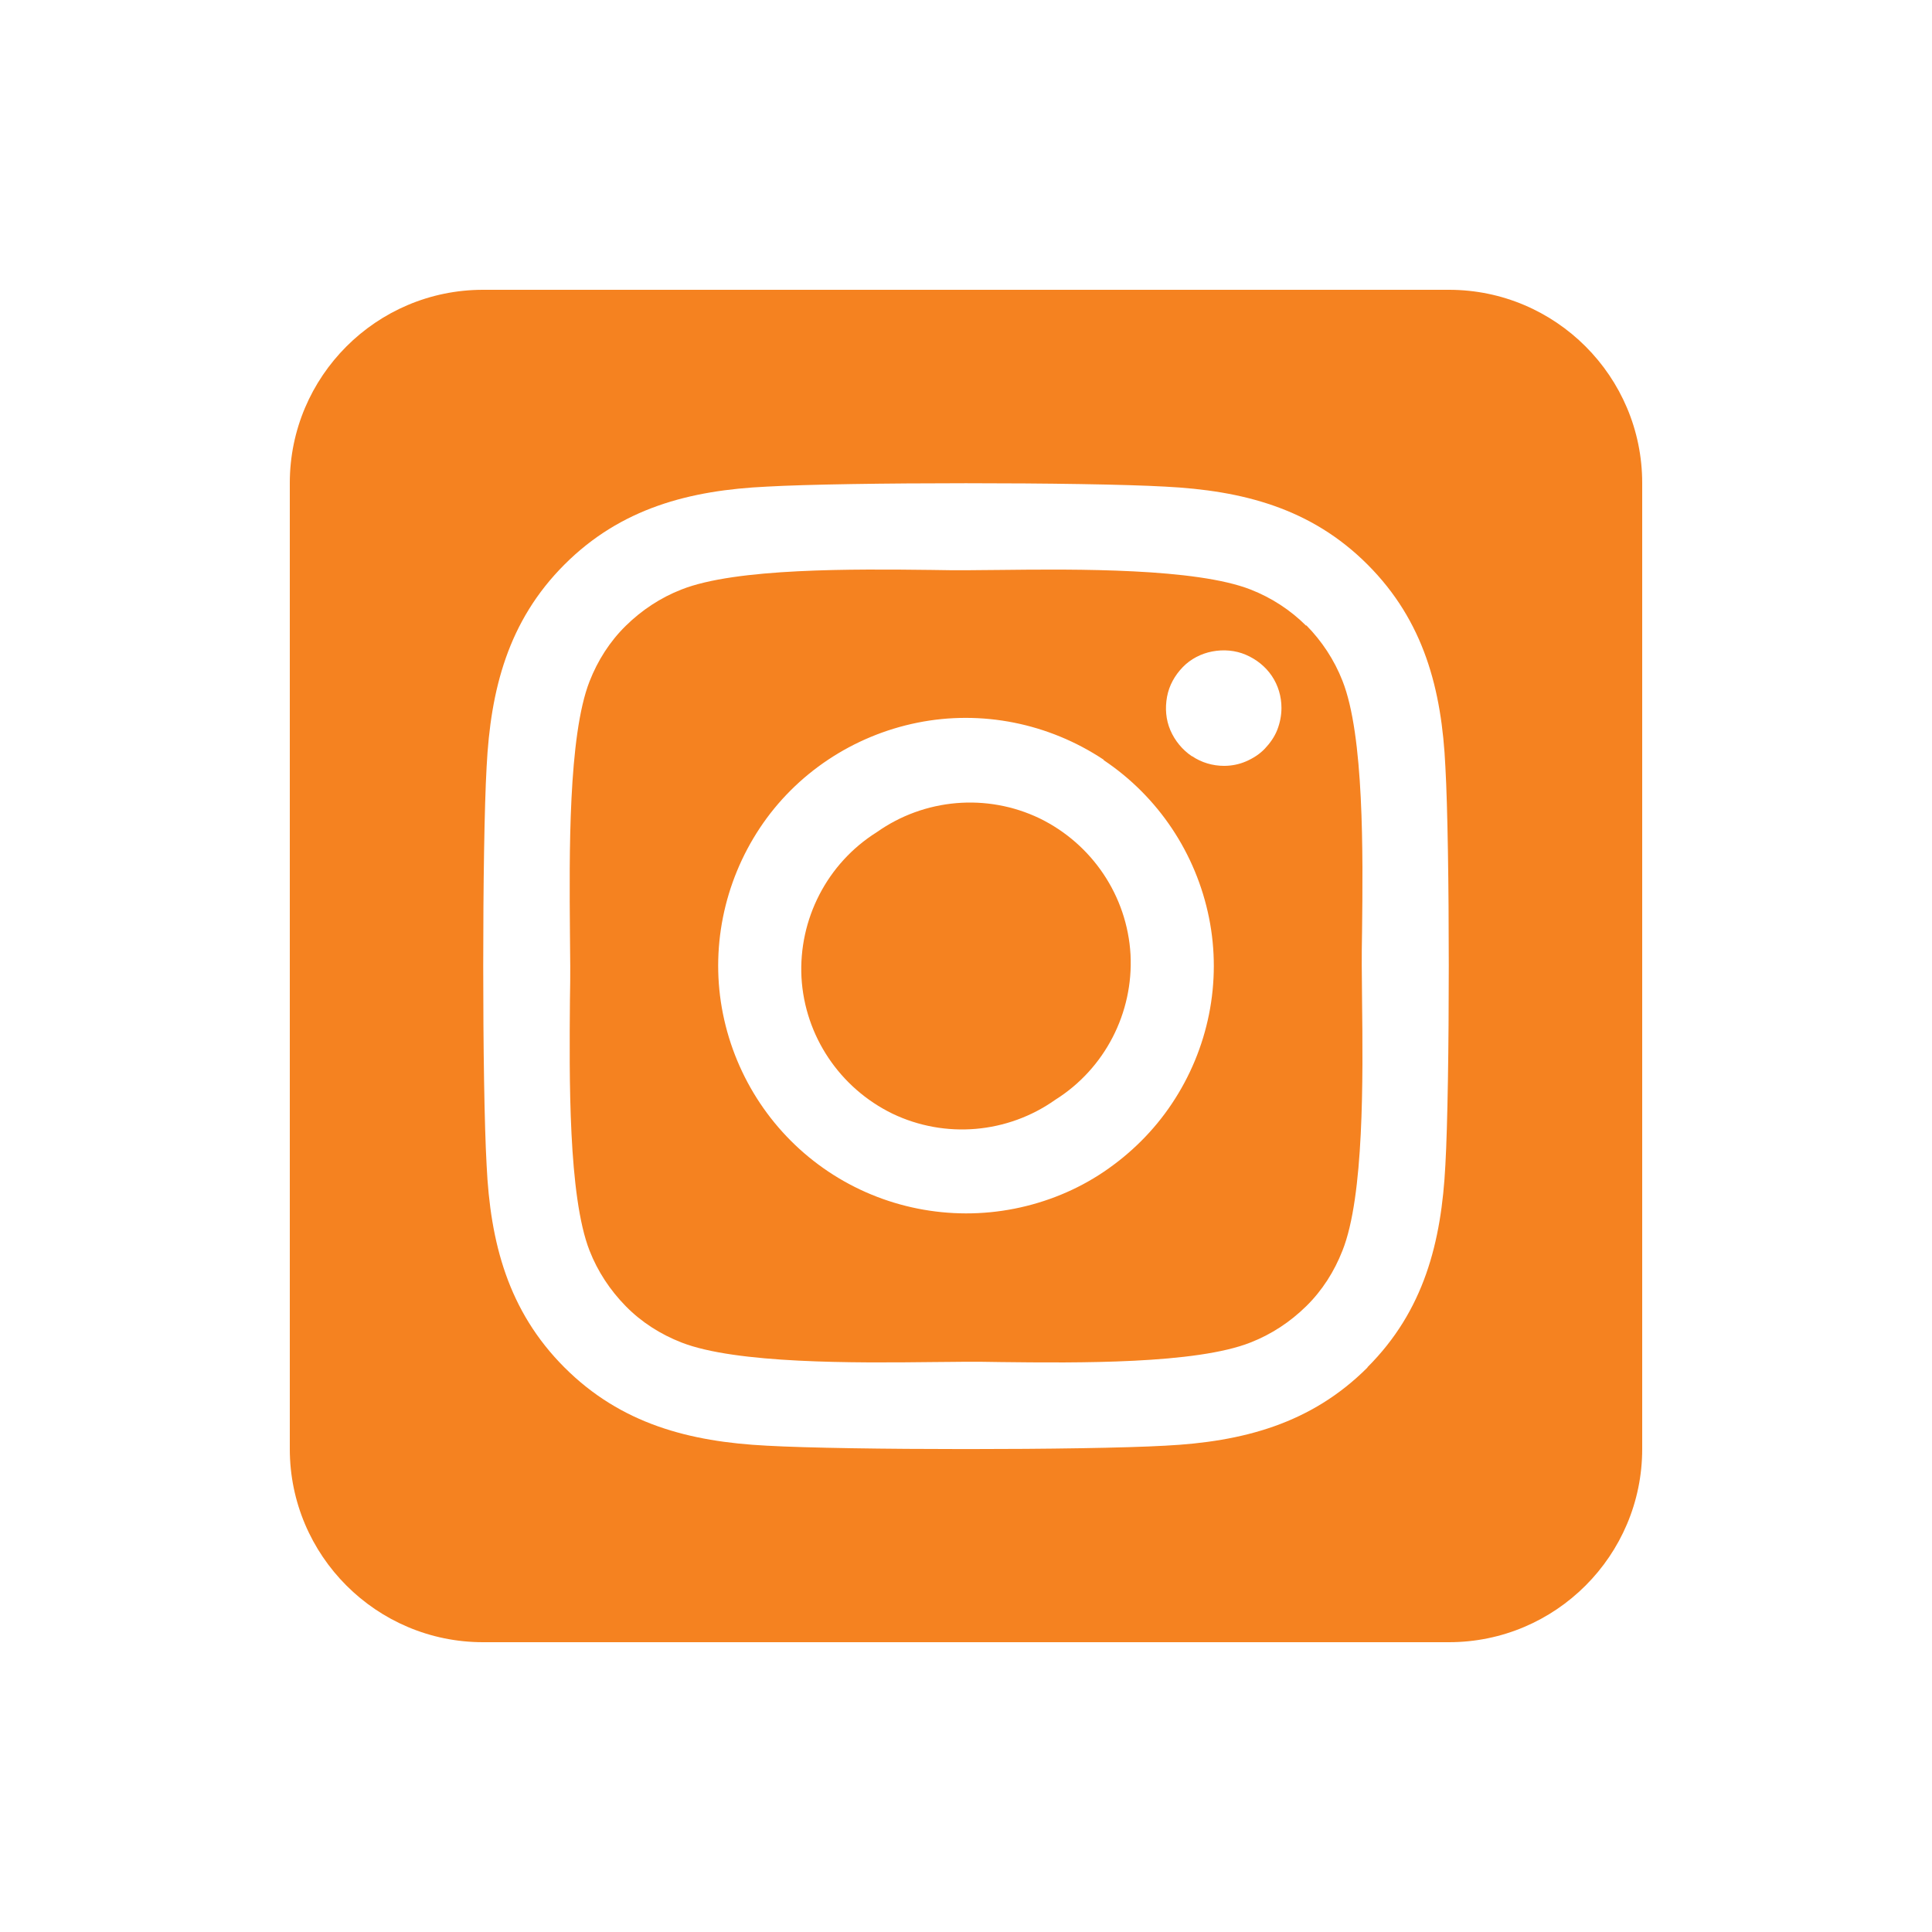
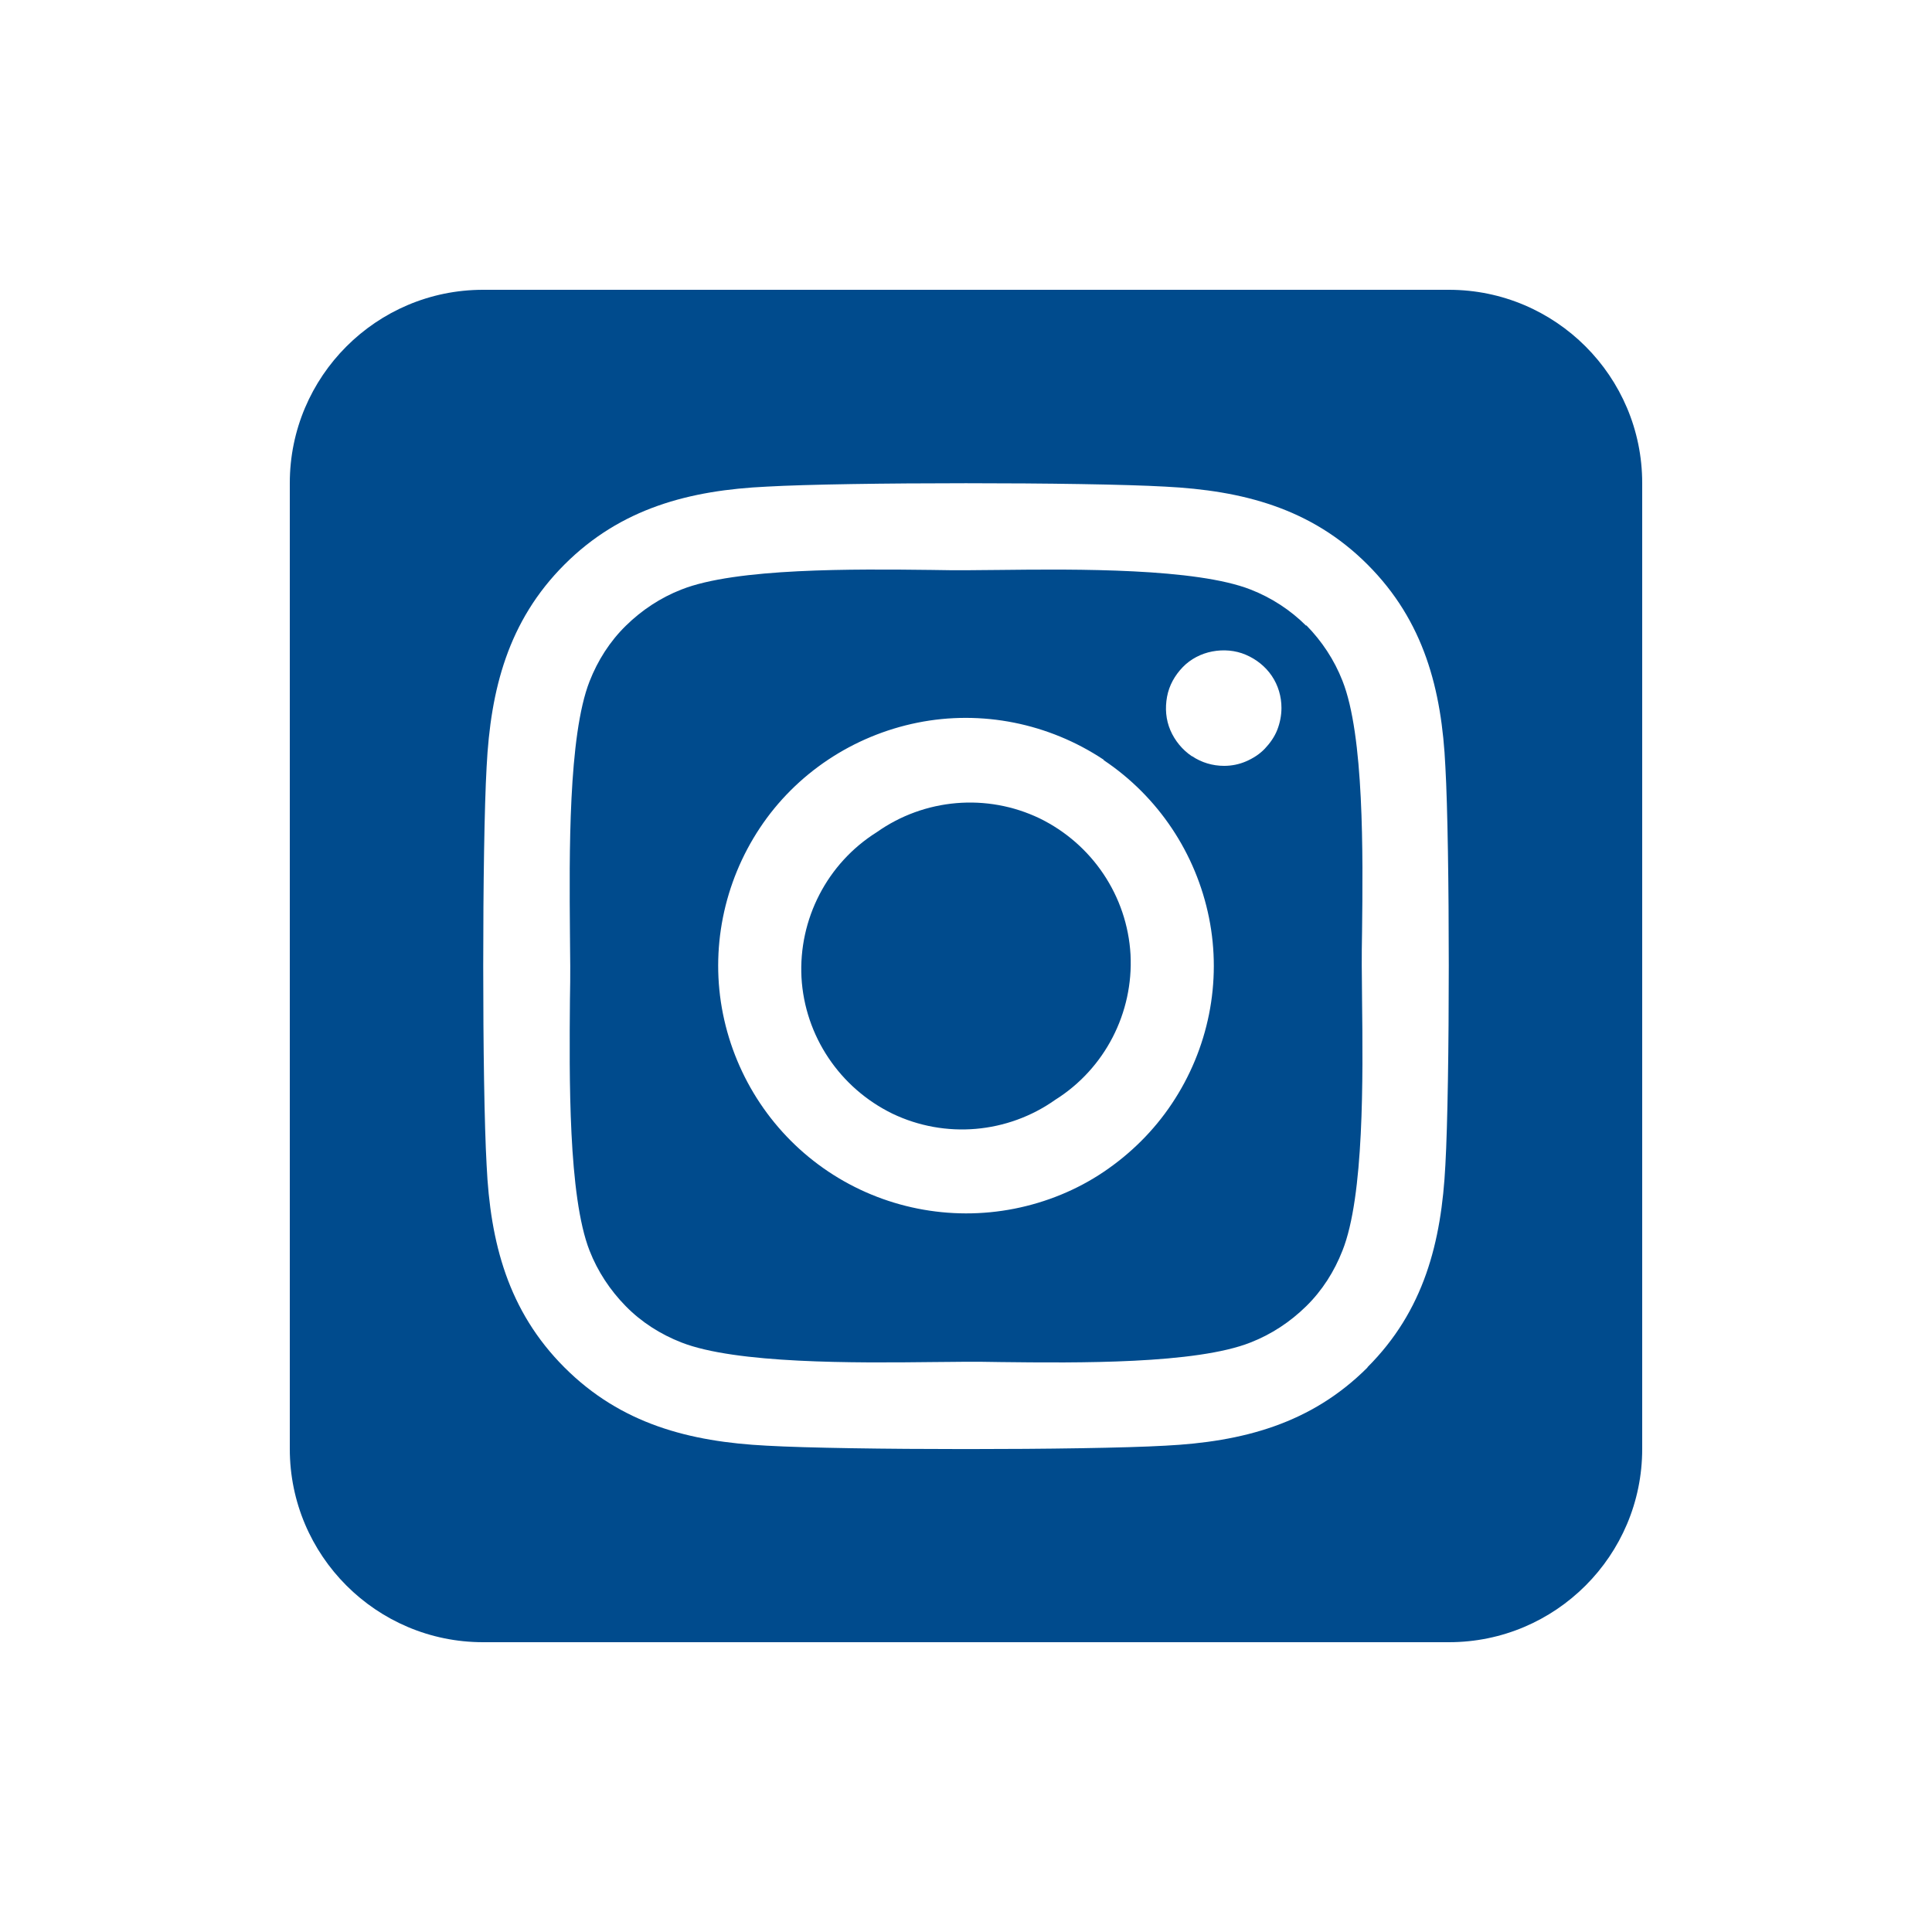
<svg xmlns="http://www.w3.org/2000/svg" width="32" height="32" viewBox="0 0 32 32" fill="none">
-   <path d="M14.52 13.785C13.7 14.3 13.225 15.225 13.275 16.19C13.33 17.16 13.91 18.02 14.78 18.445C15.655 18.865 16.69 18.775 17.48 18.215C18.3 17.7 18.775 16.775 18.725 15.81C18.67 14.84 18.09 13.98 17.22 13.555C16.345 13.135 15.31 13.225 14.52 13.785ZM21.635 10.365C21.375 10.105 21.06 9.9 20.715 9.765C19.81 9.41 17.835 9.425 16.56 9.44C16.355 9.44 16.165 9.445 16 9.445C15.835 9.445 15.64 9.445 15.43 9.44C14.155 9.425 12.19 9.405 11.285 9.765C10.94 9.9 10.63 10.105 10.365 10.365C10.1 10.625 9.9 10.94 9.765 11.285C9.41 12.19 9.43 14.17 9.44 15.445C9.44 15.65 9.445 15.84 9.445 16C9.445 16.16 9.445 16.35 9.44 16.555C9.43 17.83 9.41 19.81 9.765 20.715C9.9 21.06 10.105 21.37 10.365 21.635C10.625 21.9 10.94 22.1 11.285 22.235C12.19 22.59 14.165 22.575 15.44 22.56C15.645 22.56 15.835 22.555 16 22.555C16.165 22.555 16.36 22.555 16.57 22.56C17.845 22.575 19.81 22.595 20.715 22.235C21.06 22.1 21.37 21.895 21.635 21.635C21.9 21.375 22.1 21.06 22.235 20.715C22.595 19.815 22.575 17.845 22.56 16.565C22.56 16.355 22.555 16.16 22.555 15.995C22.555 15.83 22.555 15.64 22.56 15.425C22.575 14.15 22.595 12.18 22.235 11.275C22.1 10.93 21.895 10.62 21.635 10.355V10.365ZM18.28 12.59C19.185 13.195 19.81 14.135 20.025 15.2C20.24 16.265 20.015 17.375 19.41 18.28C19.11 18.73 18.725 19.11 18.28 19.41C17.835 19.71 17.33 19.915 16.8 20.02C15.735 20.23 14.625 20.01 13.72 19.405C12.815 18.8 12.19 17.86 11.975 16.795C11.76 15.73 11.985 14.62 12.585 13.715C13.185 12.81 14.13 12.185 15.195 11.97C16.26 11.755 17.37 11.98 18.275 12.58H18.28V12.59ZM19.74 12.525C19.585 12.42 19.46 12.27 19.385 12.095C19.31 11.92 19.295 11.73 19.33 11.54C19.365 11.35 19.46 11.185 19.59 11.05C19.72 10.915 19.895 10.825 20.08 10.79C20.265 10.755 20.46 10.77 20.635 10.845C20.81 10.92 20.96 11.04 21.065 11.195C21.17 11.35 21.225 11.535 21.225 11.725C21.225 11.85 21.2 11.975 21.155 12.09C21.11 12.205 21.035 12.31 20.95 12.4C20.865 12.49 20.755 12.56 20.64 12.61C20.525 12.66 20.4 12.685 20.275 12.685C20.085 12.685 19.9 12.63 19.745 12.525H19.74ZM27.2 8C27.2 6.235 25.765 4.8 24 4.8H8C6.235 4.8 4.8 6.235 4.8 8V24C4.8 25.765 6.235 27.2 8 27.2H24C25.765 27.2 27.2 25.765 27.2 24V8ZM22.65 22.65C21.715 23.585 20.58 23.88 19.3 23.945C17.98 24.02 14.02 24.02 12.7 23.945C11.42 23.88 10.285 23.585 9.35 22.65C8.415 21.715 8.12 20.58 8.06 19.3C7.985 17.98 7.985 14.02 8.06 12.7C8.125 11.42 8.415 10.285 9.35 9.35C10.285 8.415 11.425 8.12 12.7 8.06C14.02 7.985 17.98 7.985 19.3 8.06C20.58 8.125 21.715 8.415 22.65 9.35C23.585 10.285 23.88 11.42 23.94 12.7C24.015 14.015 24.015 17.97 23.94 19.295C23.875 20.575 23.585 21.71 22.65 22.645V22.65Z" fill="#f58220" />
+   <path d="M14.52 13.785C13.7 14.3 13.225 15.225 13.275 16.19C13.33 17.16 13.91 18.02 14.78 18.445C15.655 18.865 16.69 18.775 17.48 18.215C18.3 17.7 18.775 16.775 18.725 15.81C18.67 14.84 18.09 13.98 17.22 13.555C16.345 13.135 15.31 13.225 14.52 13.785ZM21.635 10.365C21.375 10.105 21.06 9.9 20.715 9.765C19.81 9.41 17.835 9.425 16.56 9.44C16.355 9.44 16.165 9.445 16 9.445C15.835 9.445 15.64 9.445 15.43 9.44C14.155 9.425 12.19 9.405 11.285 9.765C10.94 9.9 10.63 10.105 10.365 10.365C10.1 10.625 9.9 10.94 9.765 11.285C9.41 12.19 9.43 14.17 9.44 15.445C9.44 15.65 9.445 15.84 9.445 16C9.445 16.16 9.445 16.35 9.44 16.555C9.43 17.83 9.41 19.81 9.765 20.715C9.9 21.06 10.105 21.37 10.365 21.635C10.625 21.9 10.94 22.1 11.285 22.235C12.19 22.59 14.165 22.575 15.44 22.56C15.645 22.56 15.835 22.555 16 22.555C16.165 22.555 16.36 22.555 16.57 22.56C17.845 22.575 19.81 22.595 20.715 22.235C21.06 22.1 21.37 21.895 21.635 21.635C21.9 21.375 22.1 21.06 22.235 20.715C22.595 19.815 22.575 17.845 22.56 16.565C22.56 16.355 22.555 16.16 22.555 15.995C22.555 15.83 22.555 15.64 22.56 15.425C22.575 14.15 22.595 12.18 22.235 11.275C22.1 10.93 21.895 10.62 21.635 10.355V10.365ZM18.28 12.59C19.185 13.195 19.81 14.135 20.025 15.2C20.24 16.265 20.015 17.375 19.41 18.28C19.11 18.73 18.725 19.11 18.28 19.41C17.835 19.71 17.33 19.915 16.8 20.02C15.735 20.23 14.625 20.01 13.72 19.405C12.815 18.8 12.19 17.86 11.975 16.795C11.76 15.73 11.985 14.62 12.585 13.715C13.185 12.81 14.13 12.185 15.195 11.97C16.26 11.755 17.37 11.98 18.275 12.58H18.28V12.59ZM19.74 12.525C19.585 12.42 19.46 12.27 19.385 12.095C19.31 11.92 19.295 11.73 19.33 11.54C19.365 11.35 19.46 11.185 19.59 11.05C19.72 10.915 19.895 10.825 20.08 10.79C20.265 10.755 20.46 10.77 20.635 10.845C20.81 10.92 20.96 11.04 21.065 11.195C21.17 11.35 21.225 11.535 21.225 11.725C21.225 11.85 21.2 11.975 21.155 12.09C21.11 12.205 21.035 12.31 20.95 12.4C20.865 12.49 20.755 12.56 20.64 12.61C20.525 12.66 20.4 12.685 20.275 12.685C20.085 12.685 19.9 12.63 19.745 12.525H19.74ZM27.2 8C27.2 6.235 25.765 4.8 24 4.8H8C6.235 4.8 4.8 6.235 4.8 8V24C4.8 25.765 6.235 27.2 8 27.2H24C25.765 27.2 27.2 25.765 27.2 24V8ZM22.65 22.65C21.715 23.585 20.58 23.88 19.3 23.945C17.98 24.02 14.02 24.02 12.7 23.945C11.42 23.88 10.285 23.585 9.35 22.65C8.415 21.715 8.12 20.58 8.06 19.3C7.985 17.98 7.985 14.02 8.06 12.7C8.125 11.42 8.415 10.285 9.35 9.35C10.285 8.415 11.425 8.12 12.7 8.06C14.02 7.985 17.98 7.985 19.3 8.06C20.58 8.125 21.715 8.415 22.65 9.35C23.585 10.285 23.88 11.42 23.94 12.7C24.015 14.015 24.015 17.97 23.94 19.295C23.875 20.575 23.585 21.71 22.65 22.645V22.65Z" fill="#004b8d" />
</svg>
